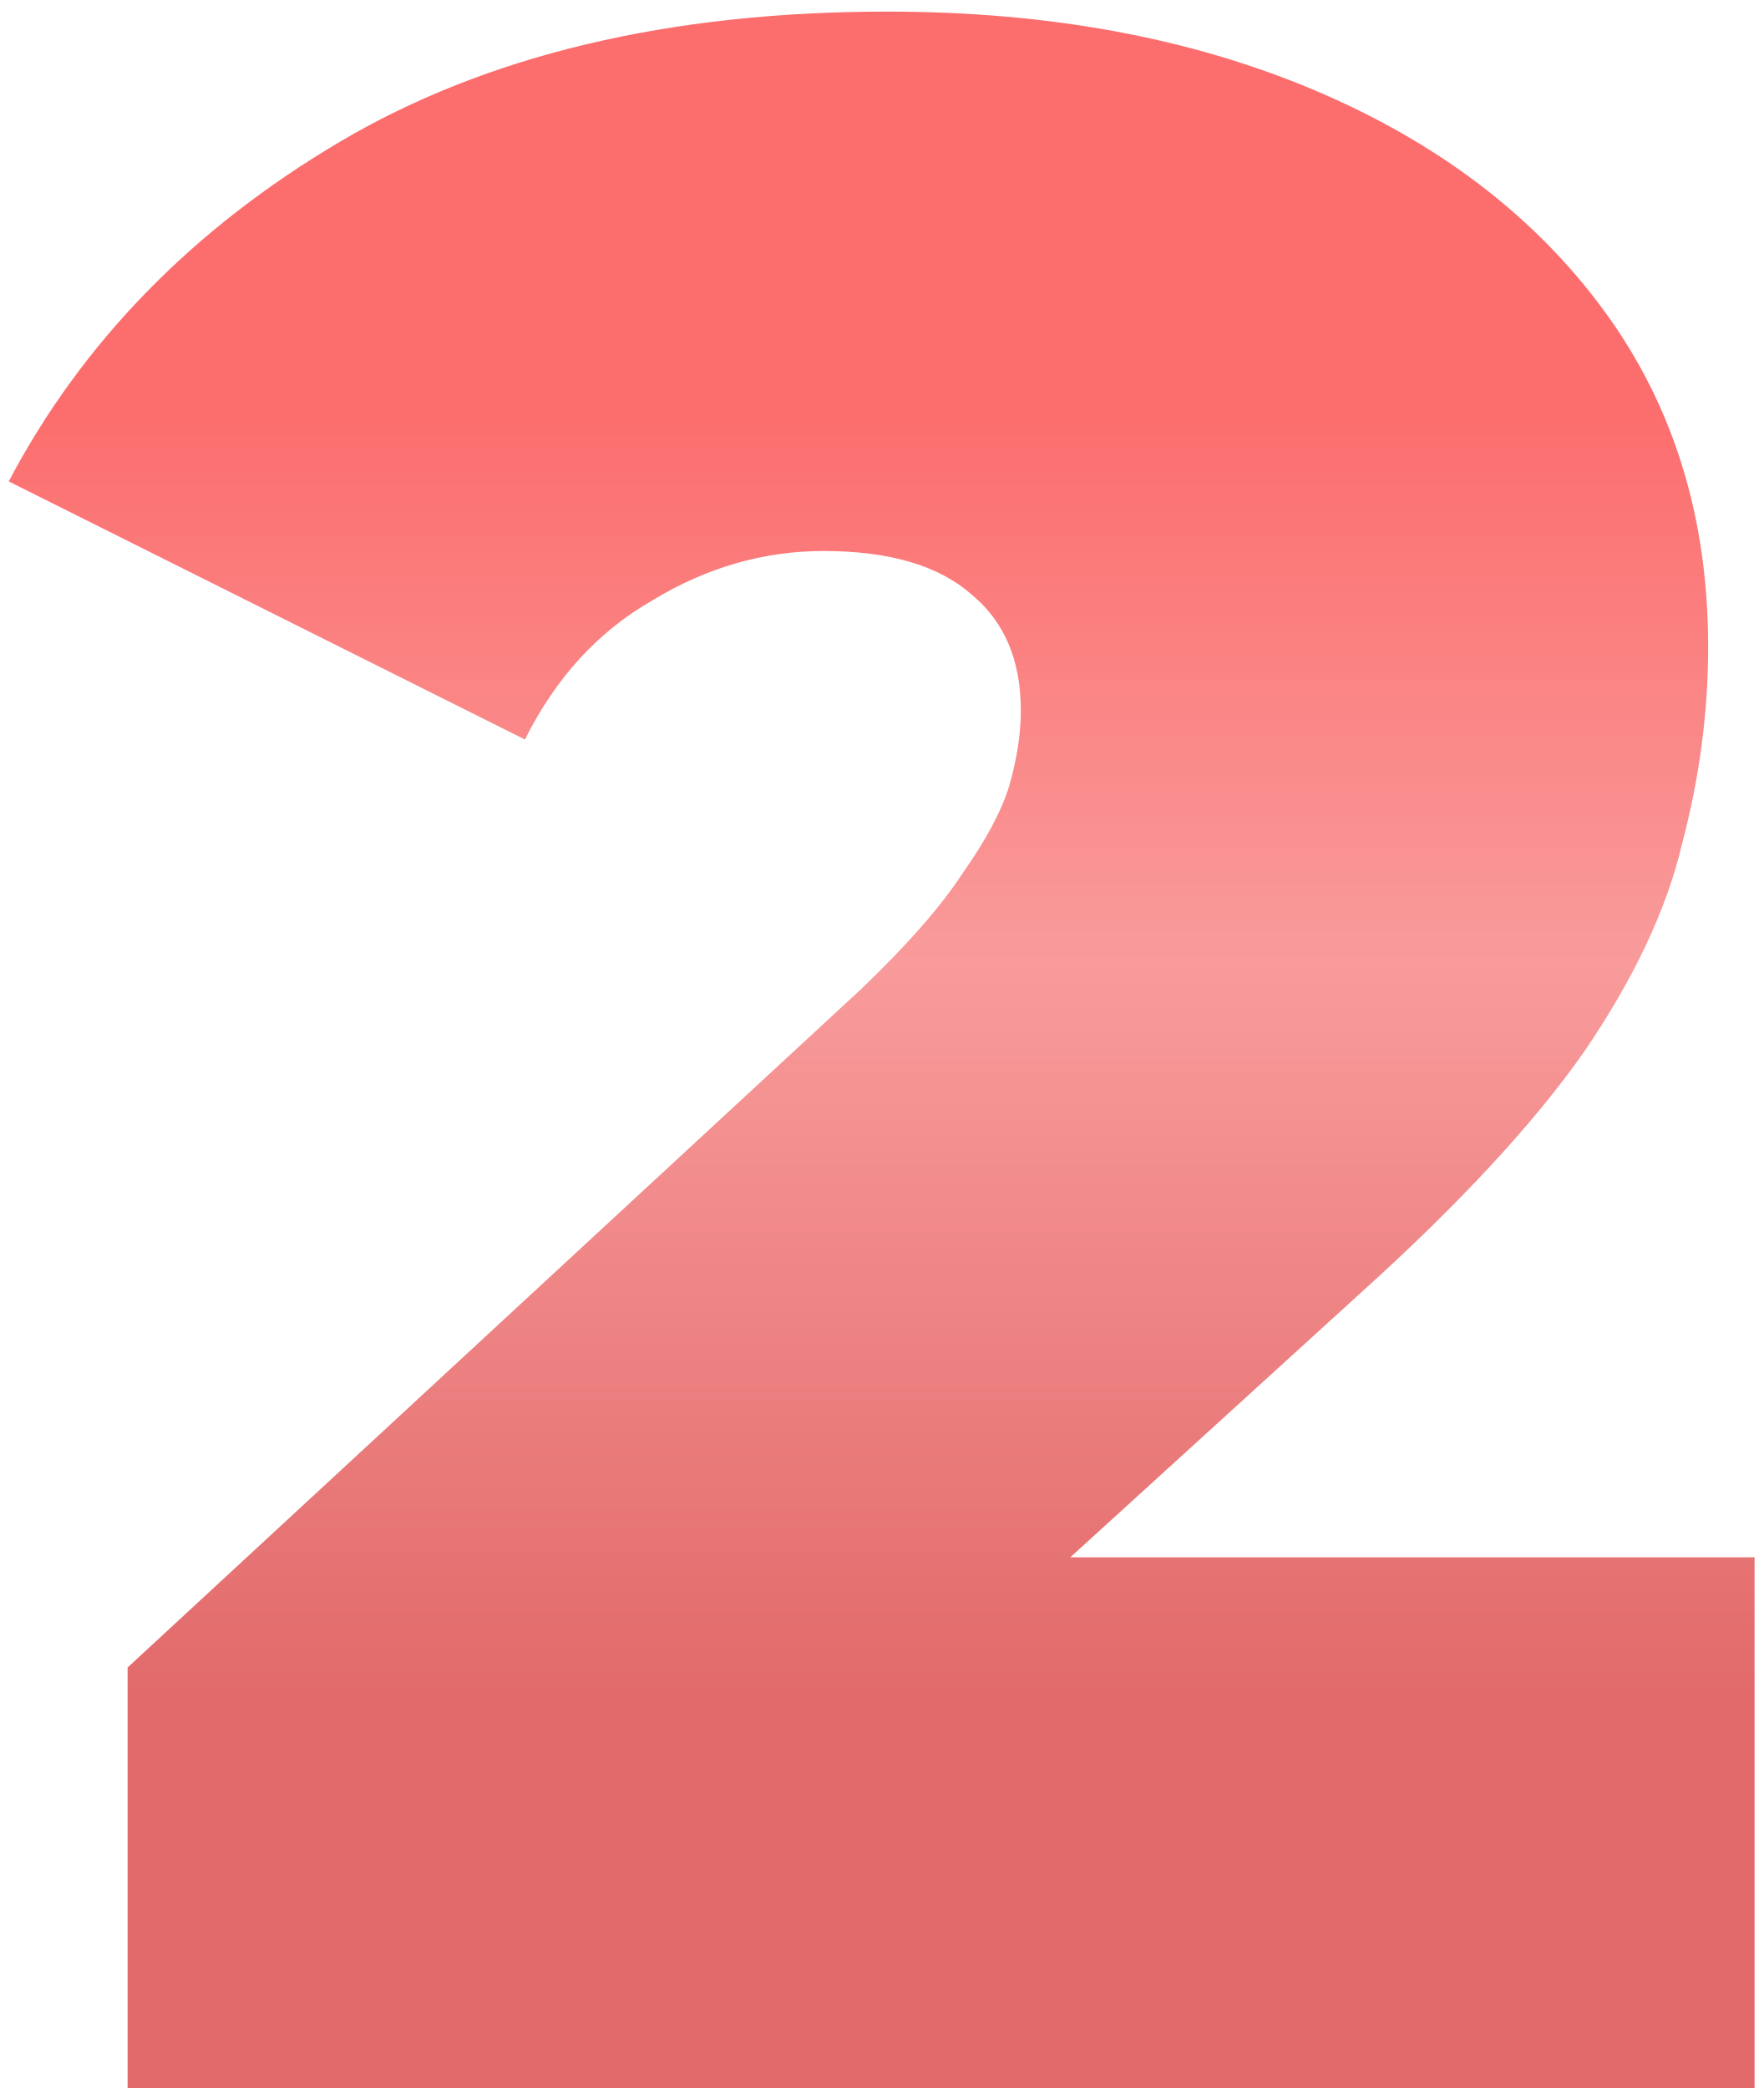
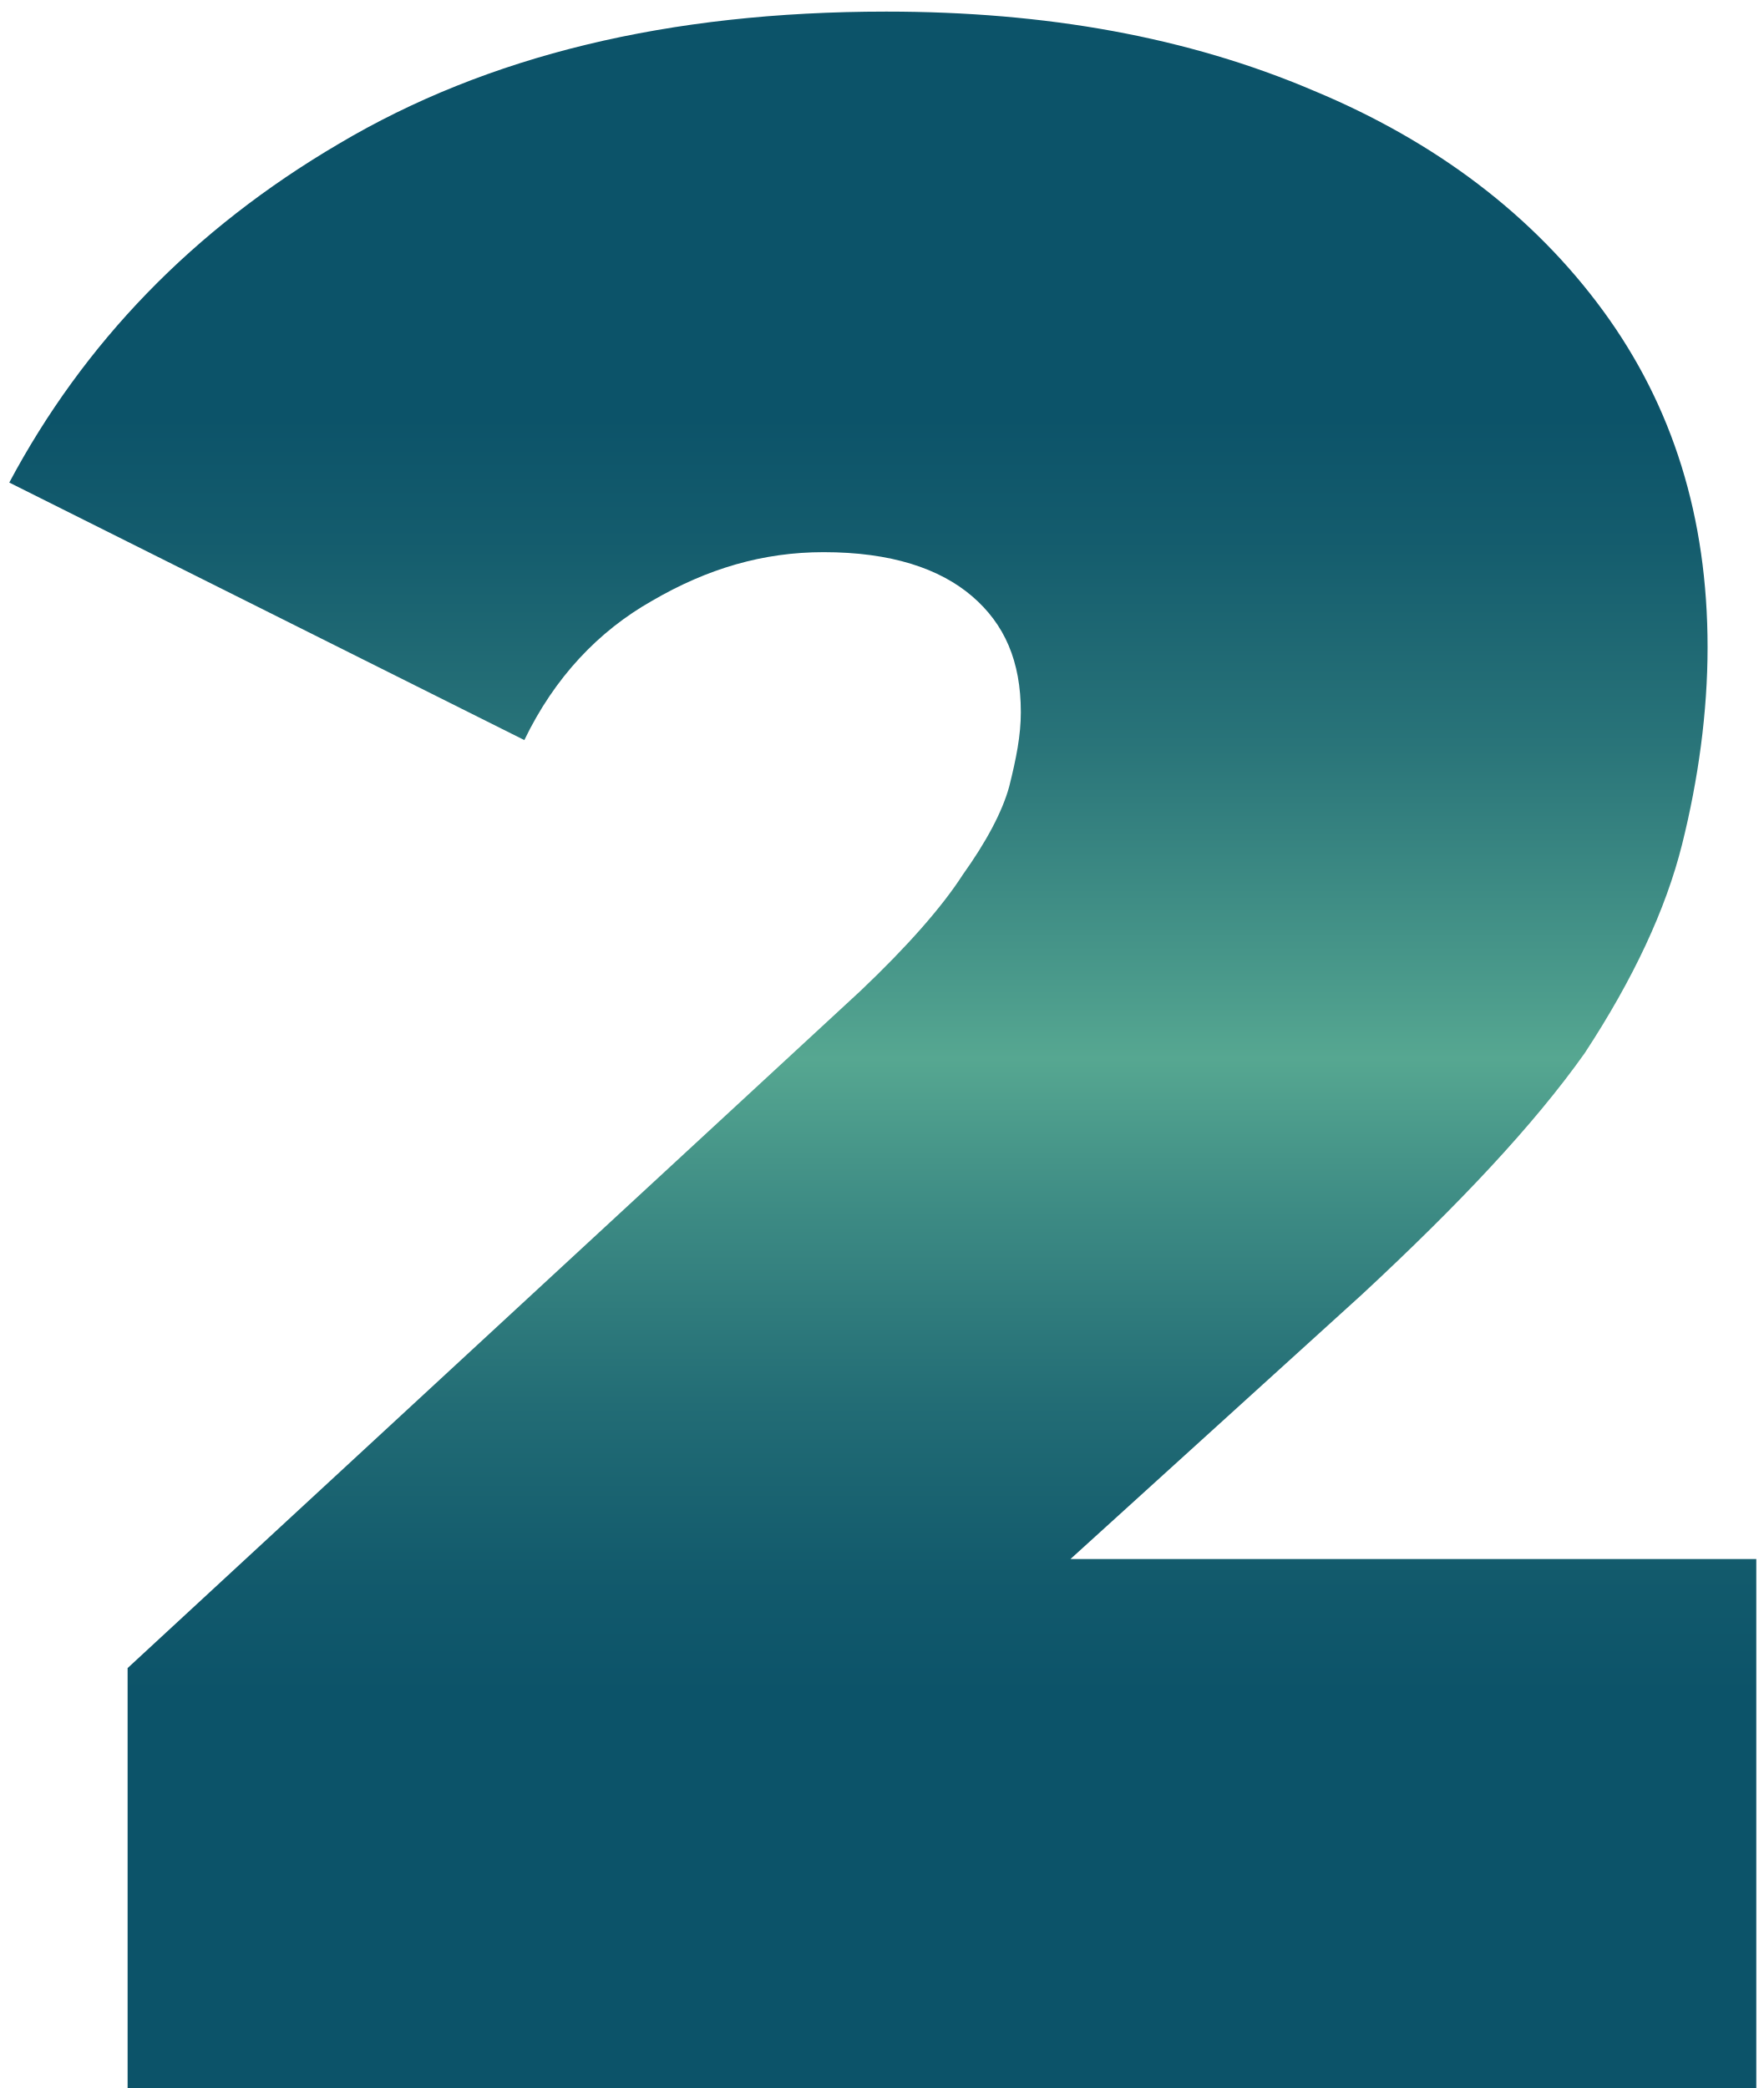
- <svg xmlns="http://www.w3.org/2000/svg" width="76" height="90" viewBox="0 0 76 90" fill="none">
-   <path d="M5.5 90V71.875L37.125 42.625C39.125 40.708 40.583 39.042 41.5 37.625C42.5 36.208 43.167 34.958 43.5 33.875C43.833 32.708 44 31.625 44 30.625C44 28.458 43.292 26.792 41.875 25.625C40.458 24.375 38.333 23.75 35.5 23.75C32.917 23.75 30.458 24.458 28.125 25.875C25.792 27.208 23.958 29.208 22.625 31.875L0.375 20.75C3.542 14.75 8.292 9.875 14.625 6.125C20.958 2.375 28.833 0.5 38.25 0.5C45.167 0.5 51.292 1.625 56.625 3.875C61.958 6.125 66.125 9.292 69.125 13.375C72.125 17.458 73.625 22.292 73.625 27.875C73.625 30.708 73.25 33.542 72.5 36.375C71.833 39.208 70.417 42.208 68.25 45.375C66.083 48.458 62.875 51.917 58.625 55.75L34.875 77.375L30.25 67.125H75.625V90H5.5Z" fill="url(#paint0_linear_244_18)" />
-   <defs>
-     <linearGradient id="paint0_linear_244_18" x1="40.5" y1="18" x2="40.5" y2="73" gradientUnits="userSpaceOnUse">
-       <stop stop-color="#FC6E6E" />
-       <stop offset="0.427" stop-color="#F99B9B" />
-       <stop offset="1" stop-color="#E26A6A" />
-     </linearGradient>
-   </defs>
+ <svg xmlns="http://www.w3.org/2000/svg" version="1.1" id="Layer_1" x="0px" y="0px" viewBox="0 0 76 90" style="enable-background:new 0 0 76 90;" xml:space="preserve">
+   <style type="text/css">
+ 	.st0{fill:url(#SVGID_1_);}
+ </style>
+   <linearGradient id="SVGID_1_" gradientUnits="userSpaceOnUse" x1="38" y1="74" x2="38" y2="19" gradientTransform="matrix(1 0 0 -1 0 92)">
+     <stop offset="0" style="stop-color:#0C5369" />
+     <stop offset="9.667943e-02" style="stop-color:#145C6D" />
+     <stop offset="0.255" style="stop-color:#297479" />
+     <stop offset="0.453" style="stop-color:#4C9C8C" />
+     <stop offset="0.502" style="stop-color:#56A791" />
+     <stop offset="0.621" style="stop-color:#3D8B84" />
+     <stop offset="0.775" style="stop-color:#226C75" />
+     <stop offset="0.907" style="stop-color:#125A6C" />
+     <stop offset="1" style="stop-color:#0C5369" />
+   </linearGradient>
+   <path class="st0" d="M5.5,90V71.9l31.6-29.2c2-1.9,3.5-3.6,4.4-5c1-1.4,1.7-2.7,2-3.8c0.3-1.2,0.5-2.2,0.5-3.2c0-2.2-0.7-3.8-2.1-5  c-1.4-1.2-3.5-1.9-6.4-1.9c-2.6,0-5,0.7-7.4,2.1c-2.3,1.3-4.2,3.3-5.5,6L0.4,20.8c3.2-6,7.9-10.9,14.2-14.6  C21,2.4,28.8,0.5,38.2,0.5c6.9,0,13,1.1,18.4,3.4c5.3,2.2,9.5,5.4,12.5,9.5c3,4.1,4.5,8.9,4.5,14.5c0,2.8-0.4,5.7-1.1,8.5  c-0.7,2.8-2.1,5.8-4.2,9c-2.2,3.1-5.4,6.5-9.6,10.4L34.9,77.4l-4.6-10.2h45.4V90H5.5z" />
</svg>
